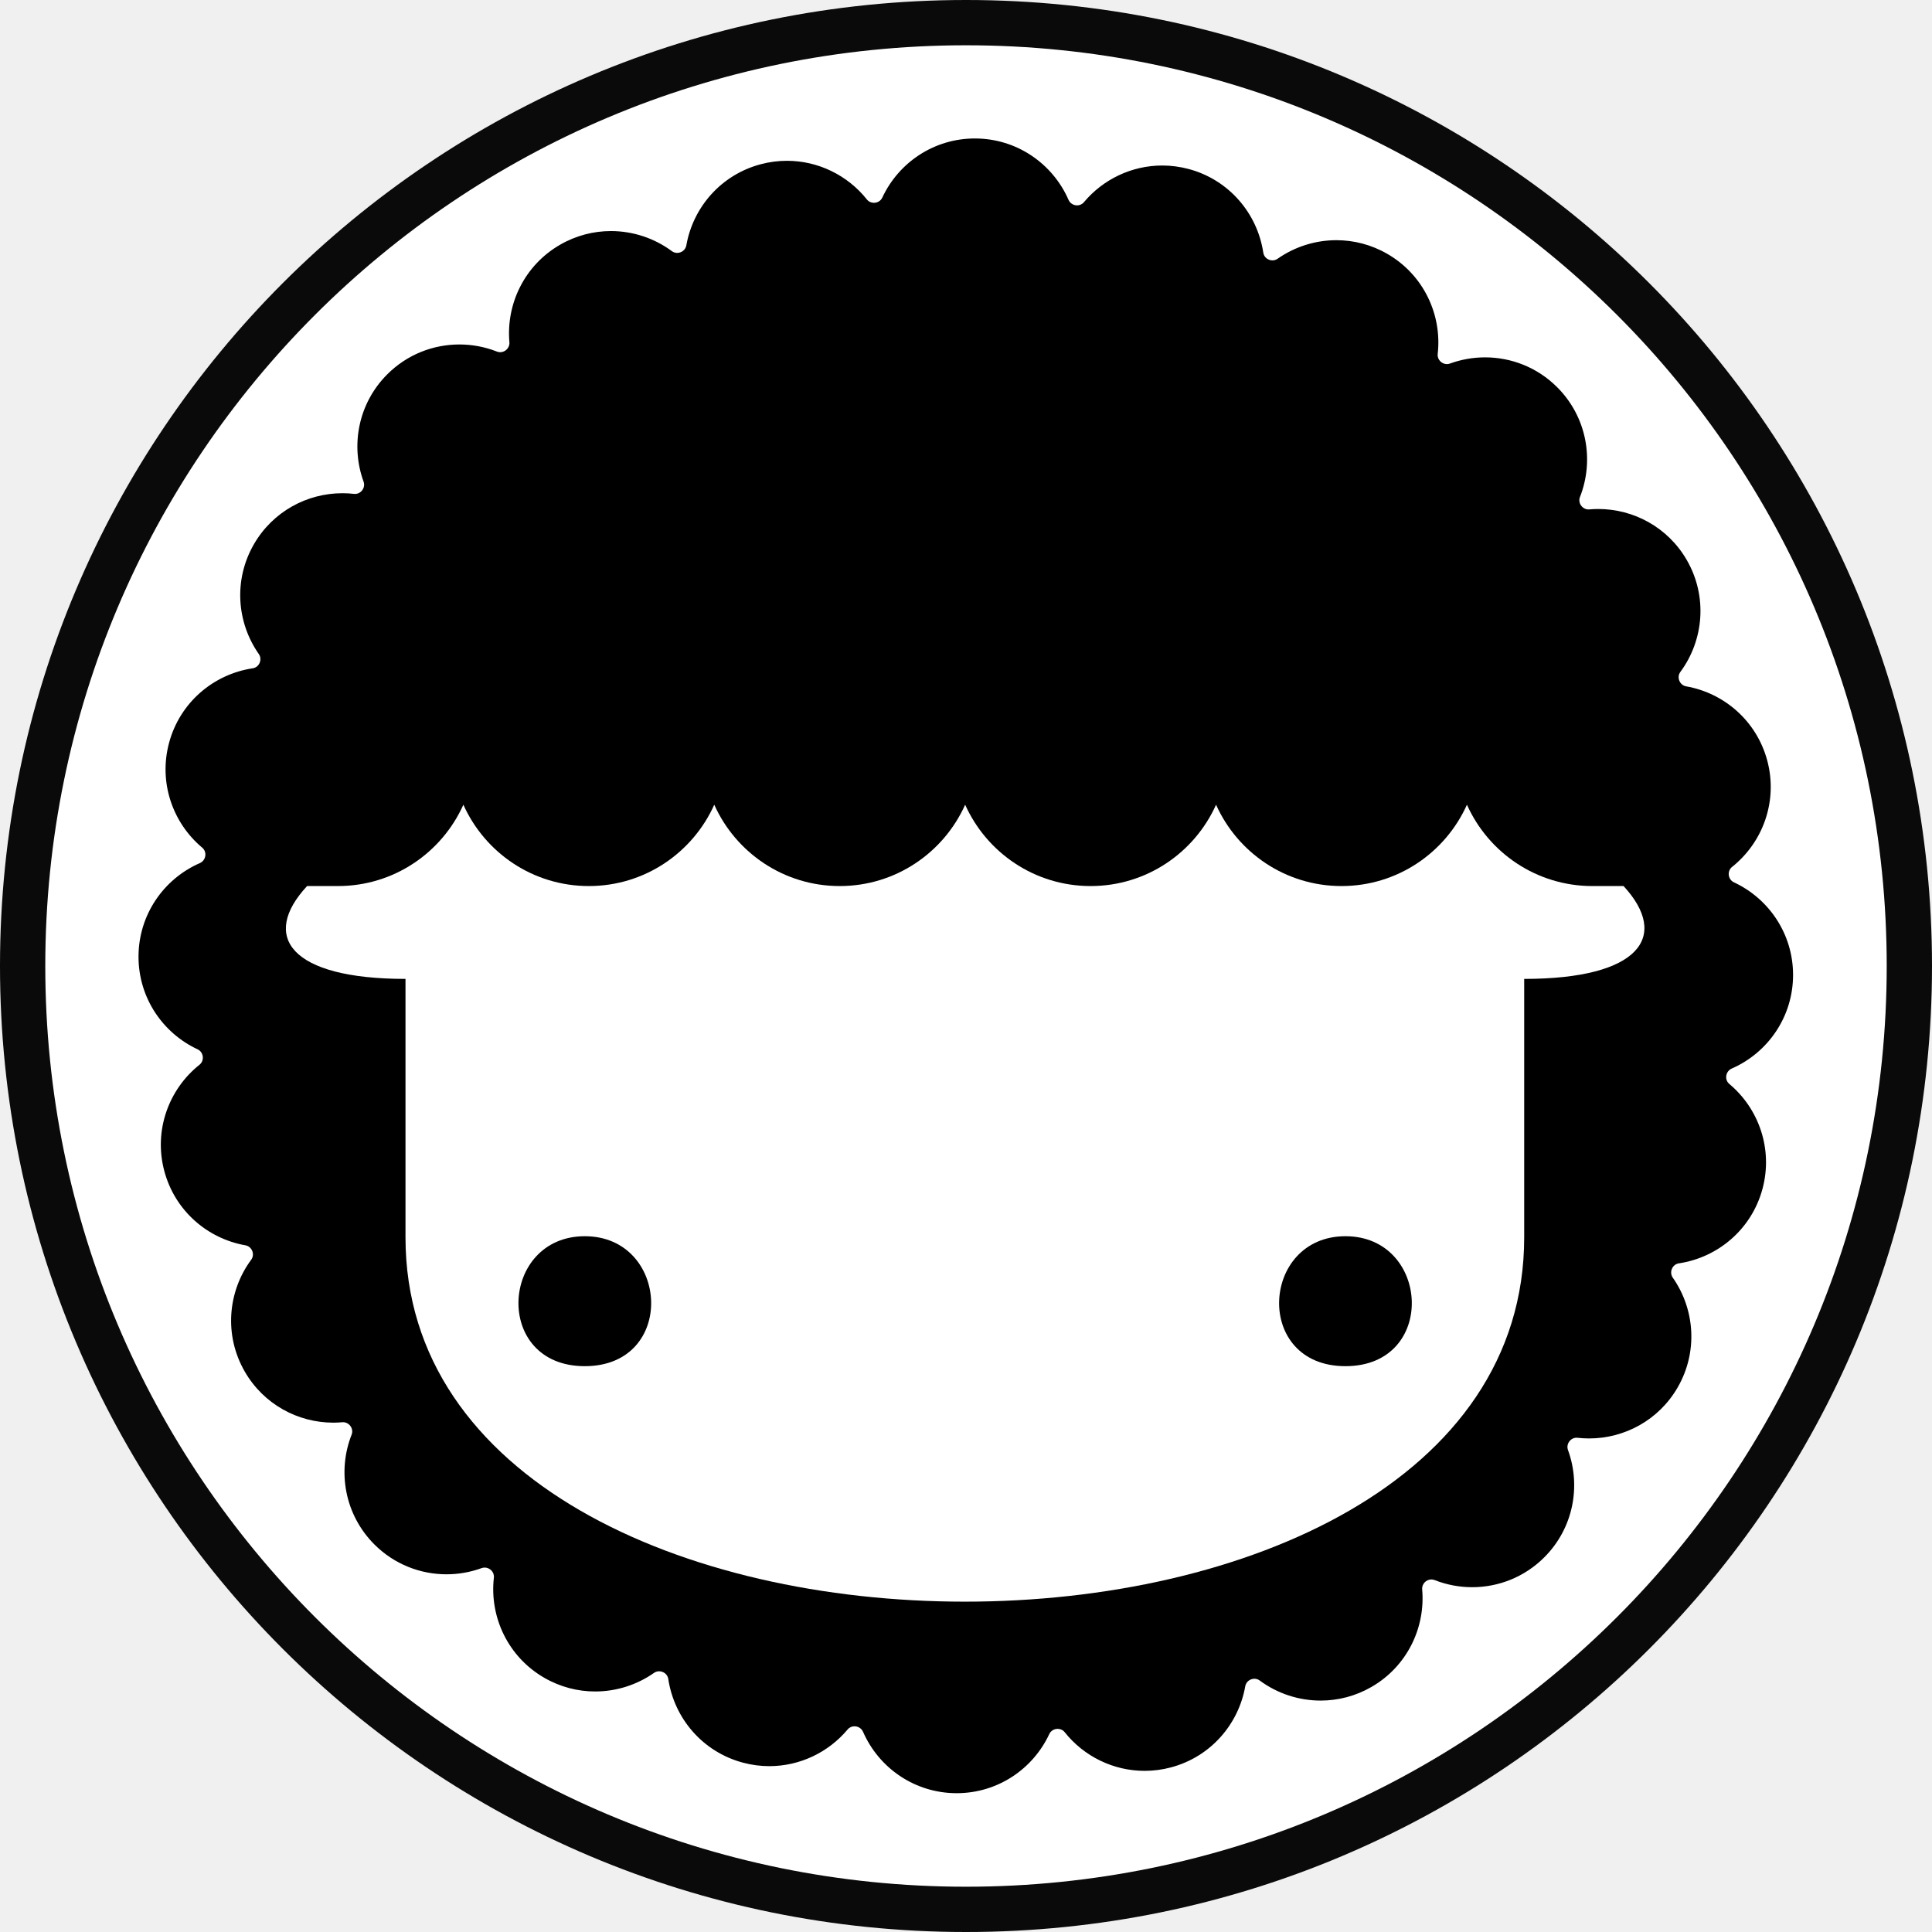
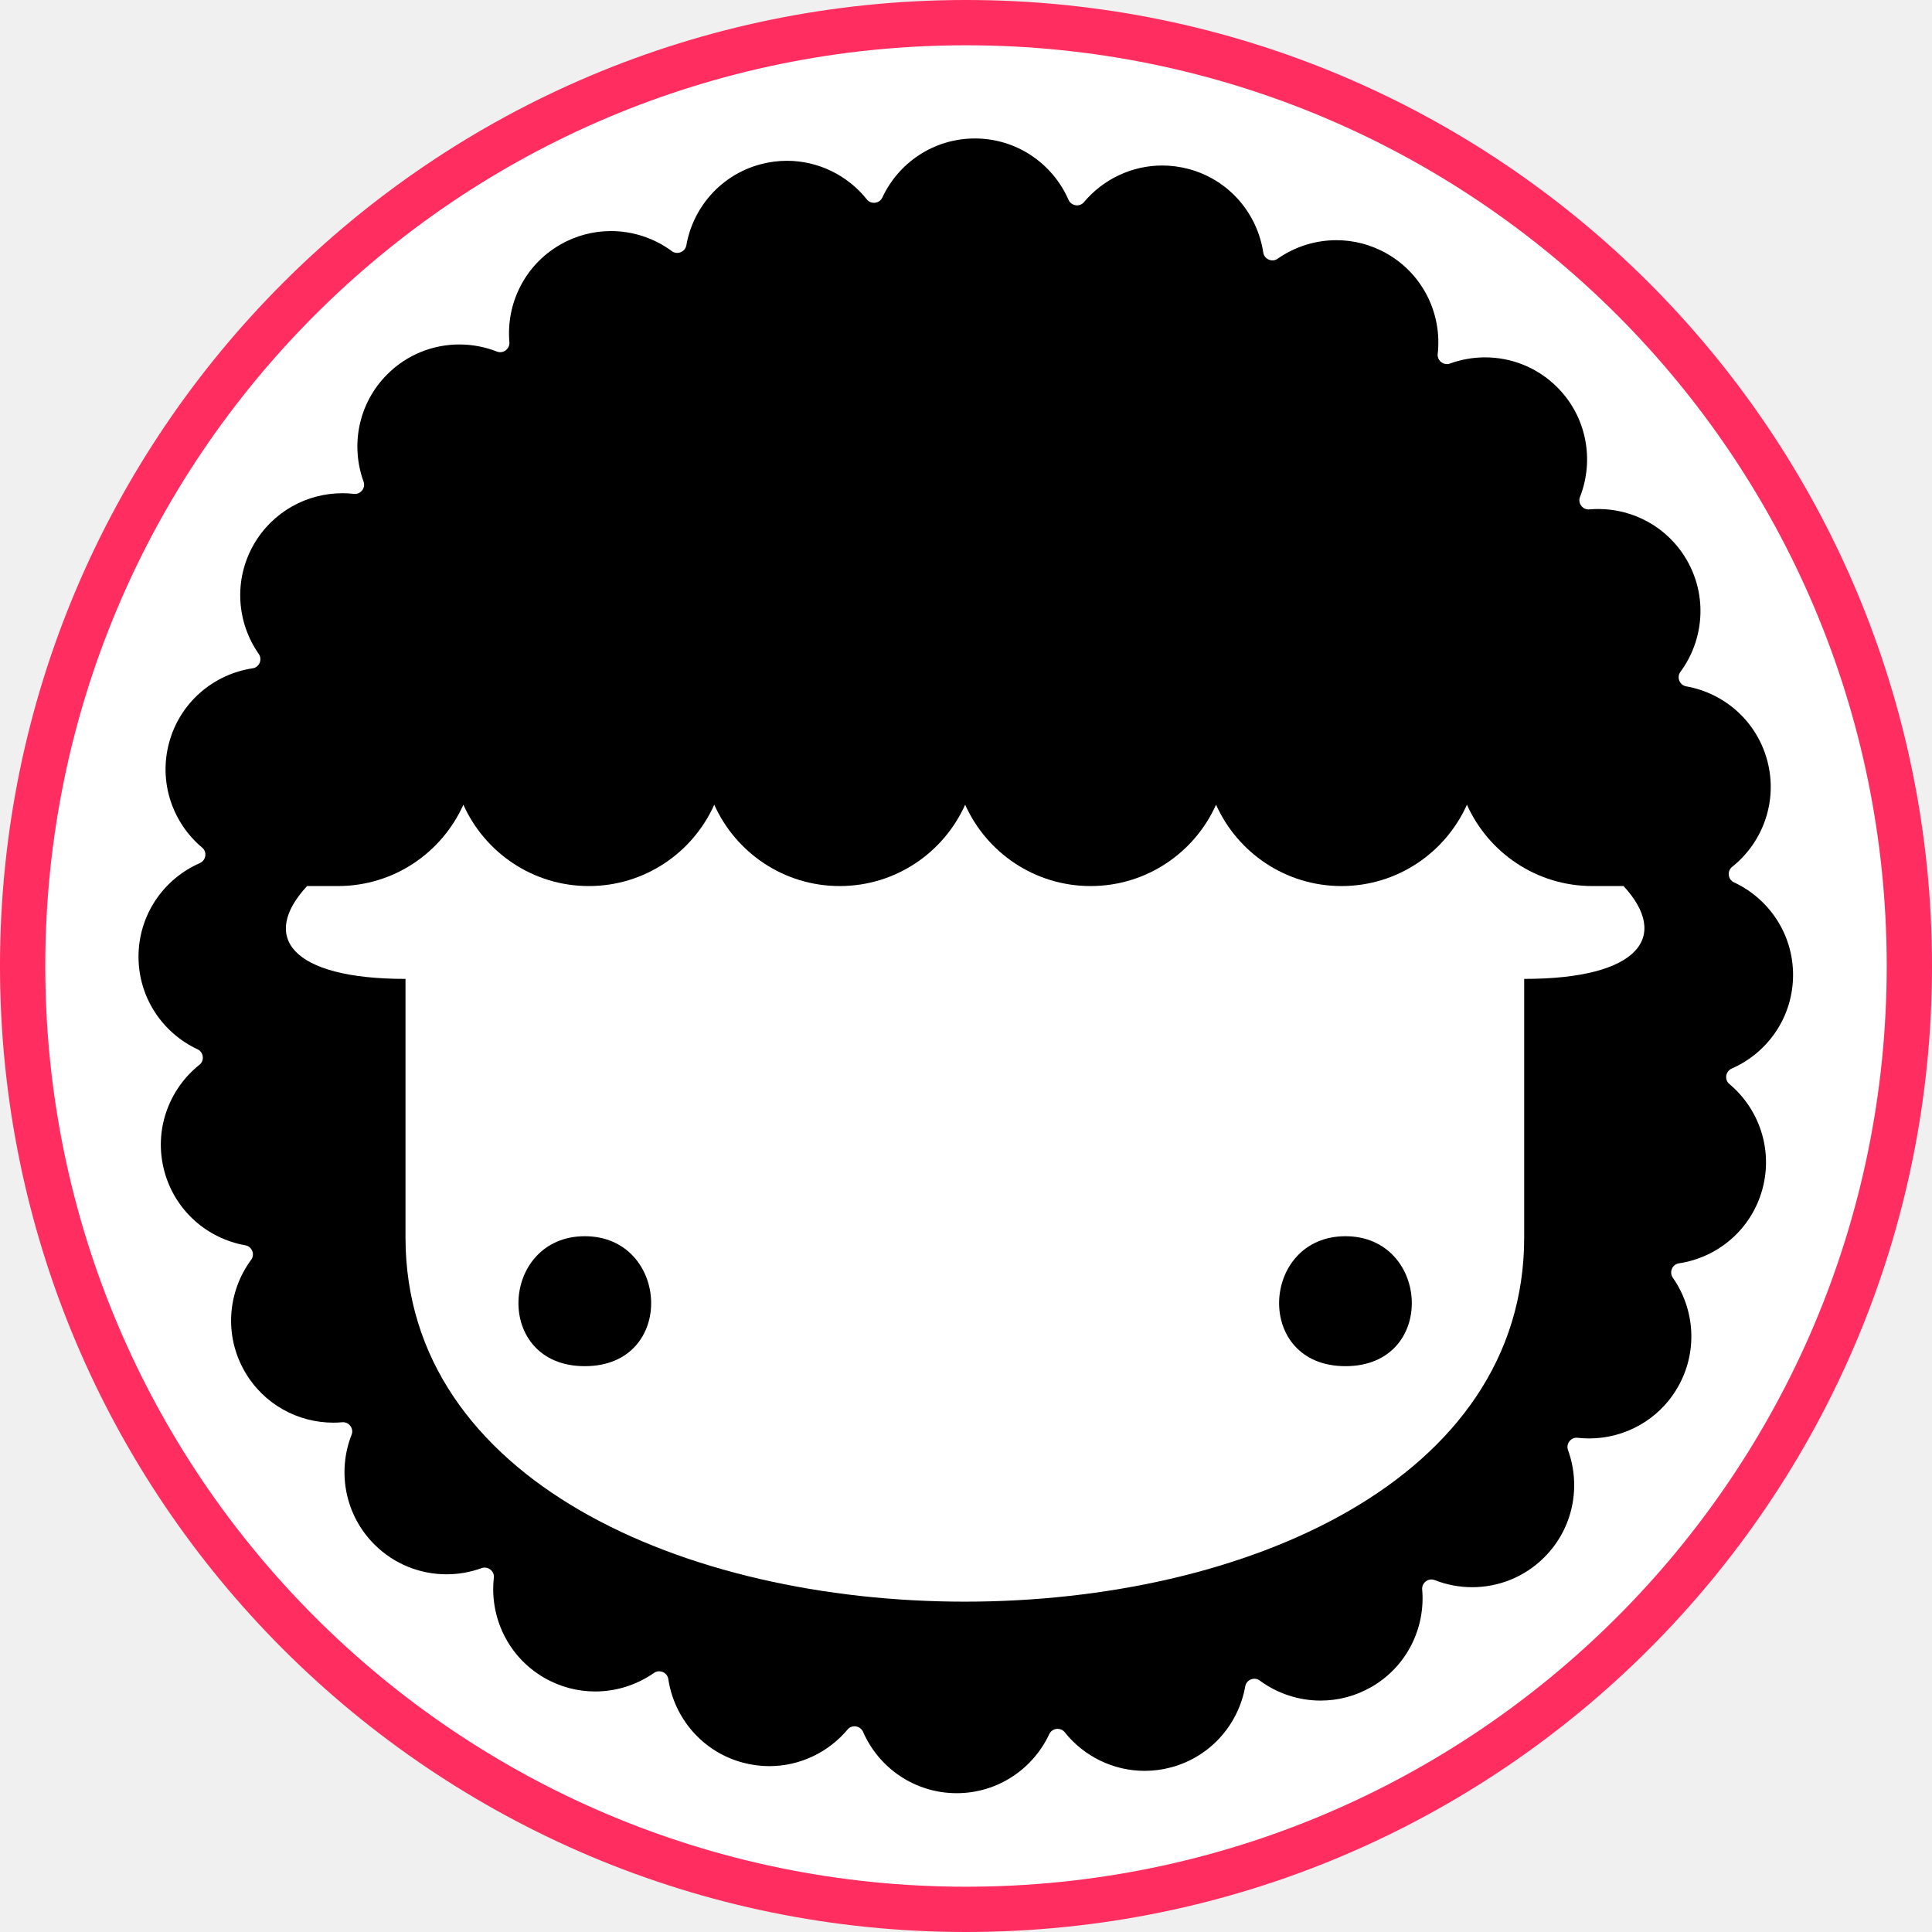
<svg xmlns="http://www.w3.org/2000/svg" width="1024" height="1024" viewBox="0 0 1024 1024">
-   <circle cx="512" cy="512" r="512" fill="#0A0A0A" />
+   <circle cx="512" cy="512" r="512" fill="#FF2D60" />
  <circle cx="512" cy="512" r="488" fill="#FFFFFF" />
  <g transform="translate(28.455 28.455) scale(0.536152)">
    <path d="M910.686 83.812c41.41 0 76.933 24.956 92.524 60.627 1.55 3.56 5.02 5.512 8.49 5.512 2.48 0 4.97-1.007 6.76-3.142 18.99-22.685 47.33-36.261 77.42-36.261 8.63 0 17.43 1.129 26.17 3.461 40.07 10.741 67.94 44.129 73.72 82.711.68 4.614 4.8 7.61 9.05 7.61 1.73 0 3.5-.502 5.07-1.596 17.07-11.967 37.45-18.363 58.18-18.363 17.1 0 34.43 4.357 50.32 13.528 35.93 20.744 54.21 60.21 49.8 98.962-.63 5.475 3.94 10.004 9.07 10.004.99 0 2.01-.17 3.02-.539 11.2-4.075 22.97-6.126 34.73-6.126 25.82 0 51.62 9.833 71.32 29.546 29.33 29.339 36.79 72.192 22.5 108.477-2.32 5.881 2.27 12.312 8.42 12.312.28 0 .54-.011.79-.037 2.97-.258 5.92-.393 8.86-.393 34.91 0 68.83 18.057 87.53 50.467 20.74 35.926 16.84 79.245-6.35 110.597-3.91 5.291-.74 13.11 5.73 14.254 37.5 6.588 69.63 34.114 80.15 73.309 10.74 40.074-4.24 80.912-34.76 105.193-5.15 4.091-4.12 12.467 1.86 15.253 34.5 16.066 58.43 50.978 58.43 91.542 0 41.435-24.95 76.942-60.61 92.53-6.12 2.68-7.49 10.98-2.38 15.26 29.2 24.45 43.29 64.38 32.79 103.59-10.74 40.09-44.12 67.96-82.71 73.73-6.49.97-9.77 8.74-6.01 14.13 21.85 31.16 25.13 73.36 4.84 108.52-18.7 32.39-52.62 50.44-87.51 50.44-3.8 0-7.64-.22-11.44-.64-.33-.05-.67-.07-1-.07-6.05 0-10.61 6.29-8.47 12.15 13.03 35.77 5.29 77.37-23.42 106.06-19.7 19.72-45.5 29.56-71.3 29.56-12.63 0-25.24-2.37-37.16-7.06-1.06-.42-2.14-.61-3.19-.61-5.04 0-9.57 4.41-9.08 9.84 3.33 37.92-14.93 76.11-50.07 96.4-15.88 9.16-33.21 13.51-50.31 13.51-21.58 0-42.79-6.92-60.28-19.87-1.6-1.18-3.41-1.71-5.21-1.71-4.17 0-8.25 2.92-9.04 7.44-6.59 37.5-34.11 69.66-73.3 80.15-8.75 2.35-17.53 3.46-26.17 3.46-30.94 0-60.04-14.35-79.019-38.22-1.779-2.24-4.373-3.3-6.966-3.3-3.358 0-6.708 1.79-8.27 5.15-16.075 34.5-50.986 58.45-91.551 58.45-41.426 0-76.933-24.95-92.524-60.62-1.555-3.56-5.018-5.51-8.489-5.51-2.48 0-4.977 1-6.765 3.12-18.989 22.7-47.329 36.28-77.416 36.28-8.641 0-17.428-1.13-26.165-3.47-40.074-10.74-67.954-44.13-73.721-82.7-.684-4.63-4.799-7.62-9.06-7.62-1.731 0-3.495.5-5.065 1.61-17.073 11.96-37.448 18.36-58.178 18.36-17.097 0-34.428-4.37-50.326-13.55-35.926-20.74-54.203-60.2-49.796-98.96.627-5.47-3.939-9.98-9.071-9.98-.994 0-2.012.16-3.018.53-11.195 4.07-22.965 6.12-34.725 6.12-25.824 0-51.625-9.84-71.325-29.54-29.335-29.35-36.784-72.21-22.498-108.49 2.32-5.87-2.271-12.31-8.432-12.31-.27 0-.528.02-.786.03-2.957.26-5.903.41-8.861.41-34.896 0-68.821-18.06-87.527-50.47-20.742-35.94-16.84-79.26 6.359-110.61 3.902-5.29.736-13.1-5.746-14.25-37.485-6.59-69.63-34.11-80.137-73.31-10.74-40.08 4.235-80.91 34.76-105.18 5.143-4.099 4.112-12.474-1.852-15.245-34.504-16.074-58.438-50.985-58.438-91.566 0-41.418 24.941-76.942 60.622-92.533 6.099-2.674 7.475-10.968 2.369-15.245-29.2-24.45-43.303-64.394-32.796-103.598 10.74-40.081 44.124-67.962 82.703-73.728 6.505-.967 9.781-8.738 6.014-14.126-21.849-31.166-25.125-73.374-4.837-108.504 18.706-32.407 52.619-50.451 87.516-50.451 3.804 0 7.621.208 11.439.651.331.037.674.048 1.006.048 6.039 0 10.592-6.285 8.456-12.139-13.035-35.77-5.278-77.383 23.408-106.071 19.711-19.714 45.511-29.535 71.324-29.535 12.618 0 25.236 2.346 37.154 7.047 1.055.417 2.136.601 3.191.601 5.032 0 9.561-4.42 9.083-9.833-3.339-37.919 14.926-76.106 50.066-96.397 15.881-9.17 33.212-13.528 50.309-13.528 21.583 0 42.803 6.935 60.279 19.887 1.595 1.166 3.415 1.706 5.203 1.706 4.179 0 8.254-2.909 9.051-7.451 6.588-37.489 34.106-69.638 73.302-80.146 8.746-2.345 17.524-3.461 26.165-3.461 30.941 0 60.03 14.362 79.019 38.224 1.78 2.247 4.373 3.315 6.959 3.315 3.366 0 6.716-1.804 8.286-5.168 16.067-34.506 50.978-58.442 91.543-58.442" fill="#000" fill-rule="evenodd" />
    <path d="M1277 1297.48c-90.99 0-83.86-128.47 0-128.47 83.85 0 91 128.47 0 128.47m-751.956 0c-90.998 0-83.858-128.47 0-128.47 83.859 0 90.995 128.47 0 128.47M1551.92 822.85h-30.82c-55.28 0-102.76-33.042-124.01-80.404-21.26 47.362-68.74 80.404-124.01 80.404-55.29 0-102.76-33.042-124.01-80.404-21.25 47.362-68.73 80.404-124.02 80.404-55.277 0-102.759-33.042-124.004-80.404-21.253 47.362-68.735 80.404-124.013 80.404-55.286 0-102.753-33.042-124.013-80.404-21.253 47.362-68.728 80.404-124.014 80.404-55.283 0-102.754-33.042-124.005-80.404-21.251 47.362-68.734 80.404-124.02 80.404h-30.477c-46.24 49.754-16.909 91.784 97.281 91.784v255.476c0 240.1 276.476 360.16 552.955 360.16 276.48 0 552.95-120.06 552.95-360.16V914.634c114.29 0 144.12-42.03 98.23-91.784" fill="#FFFFFF" fill-rule="evenodd" />
  </g>
</svg>
